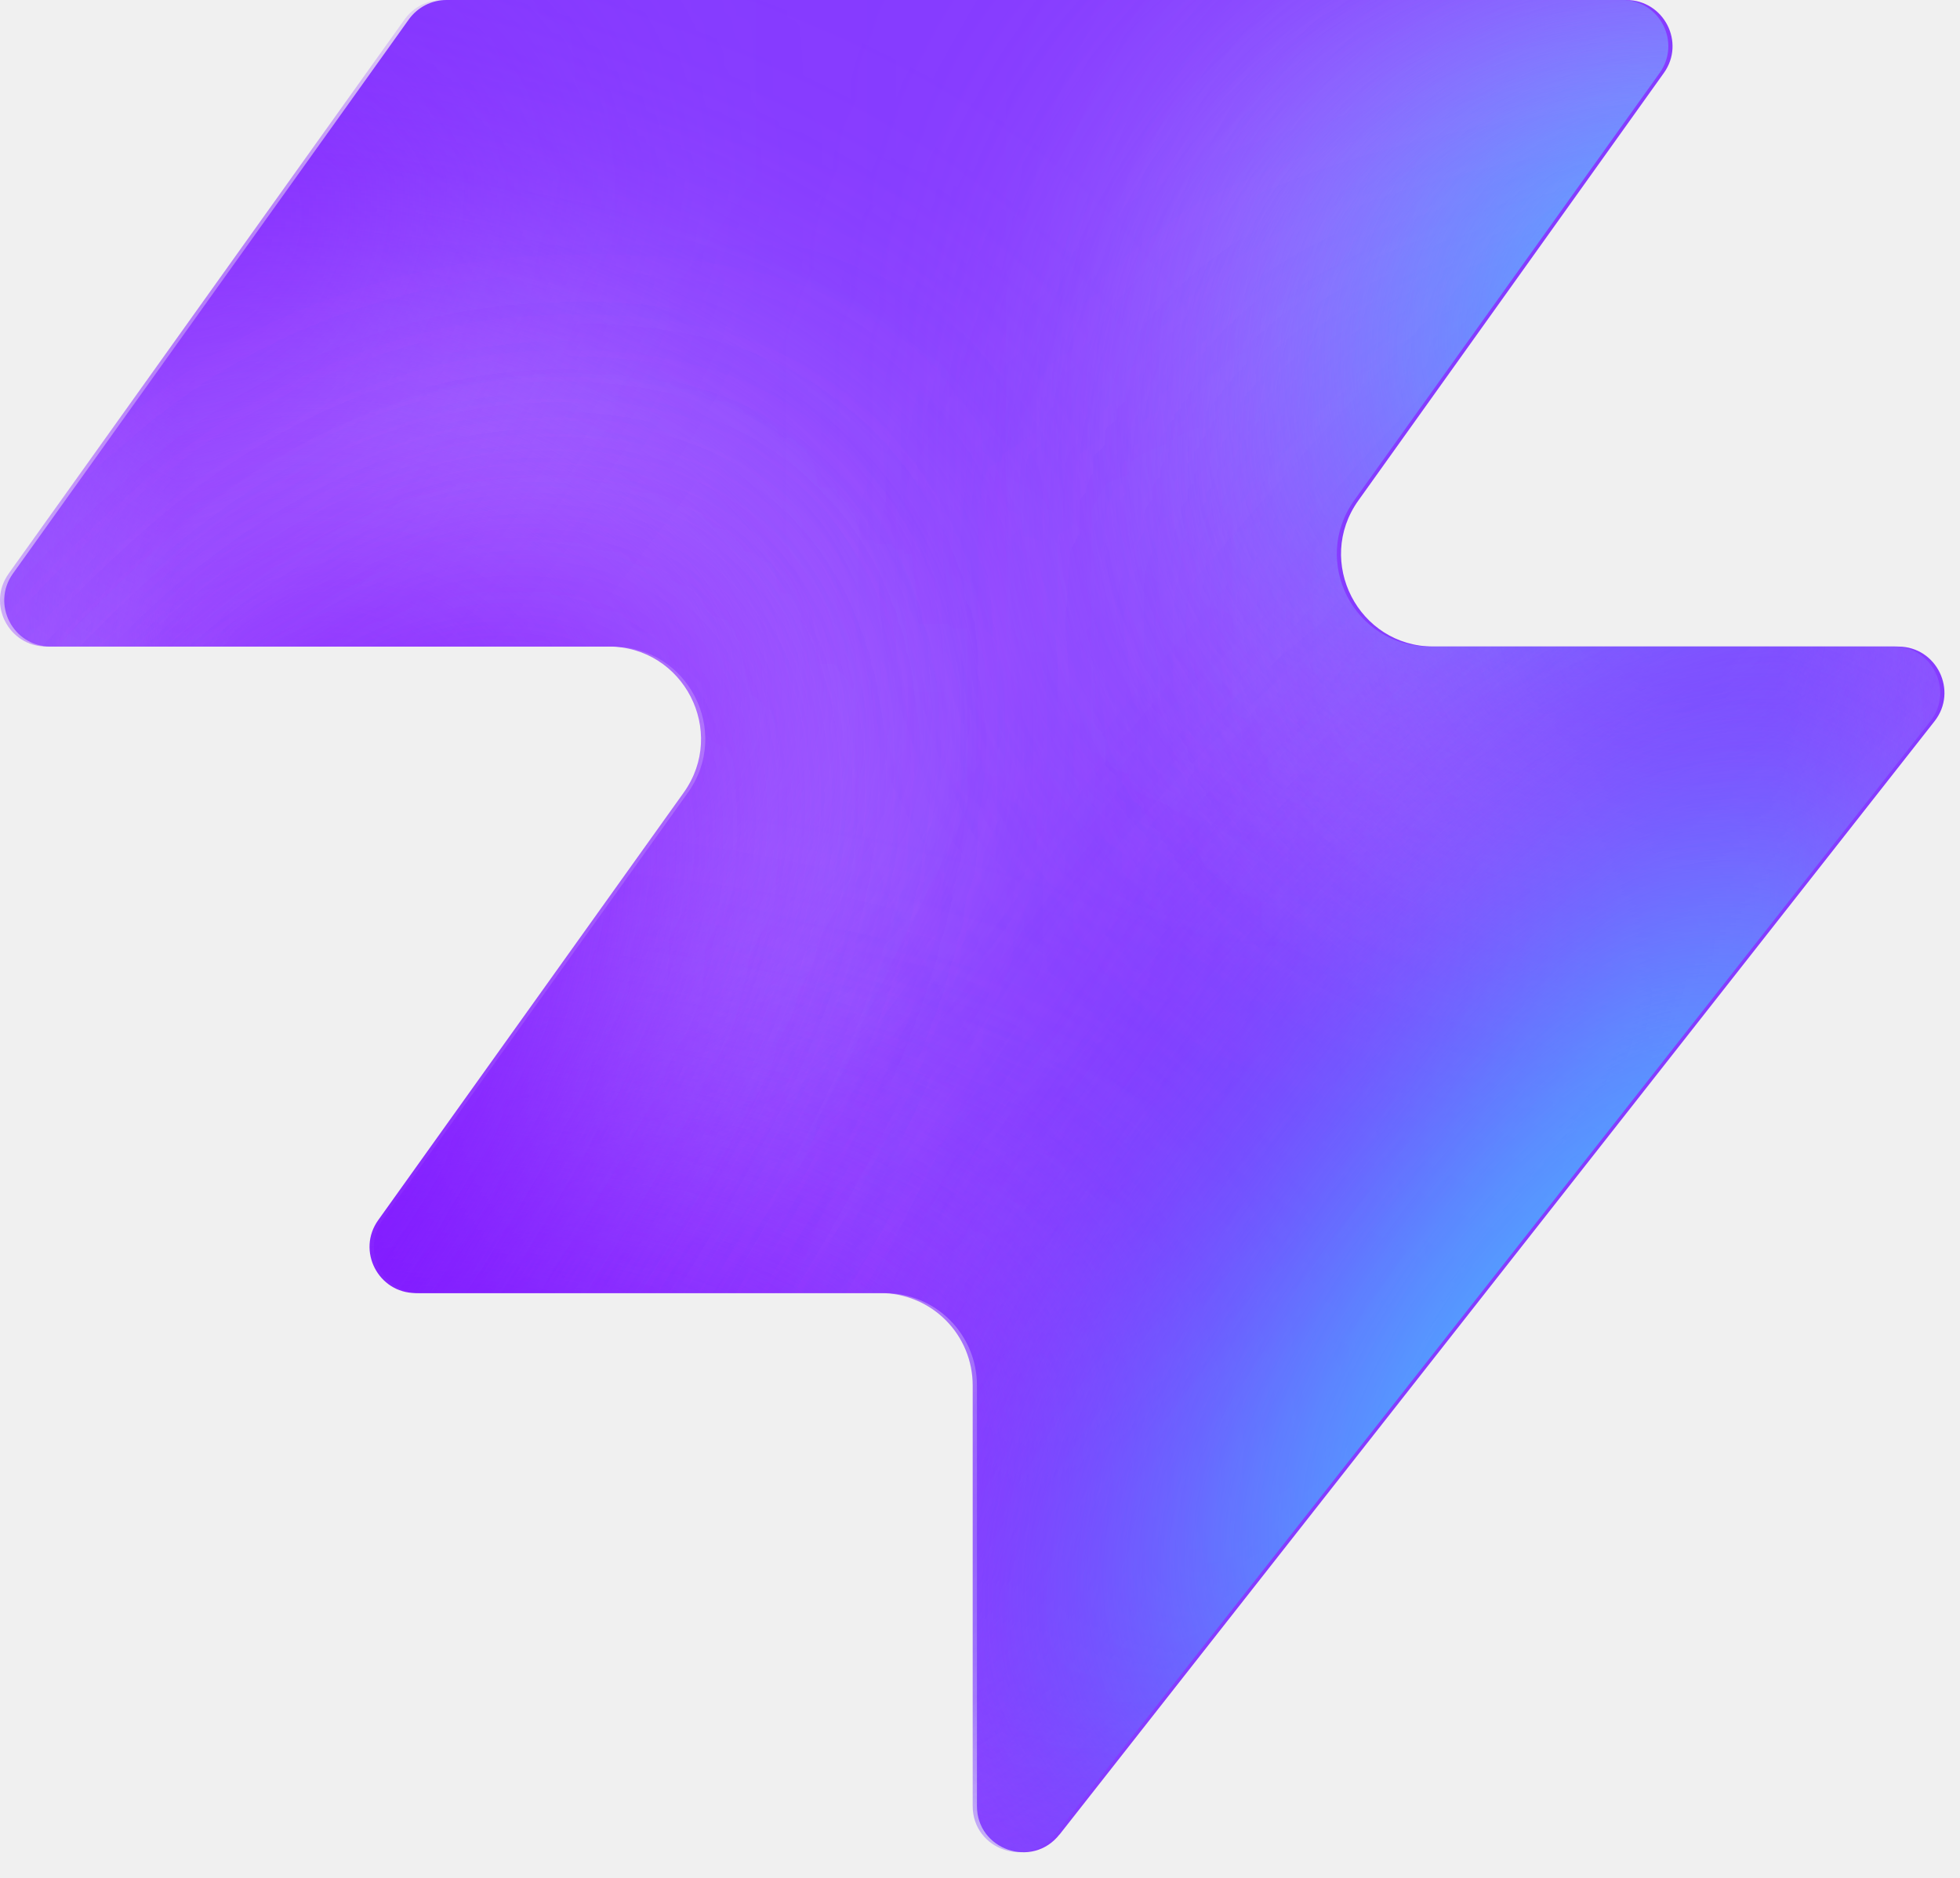
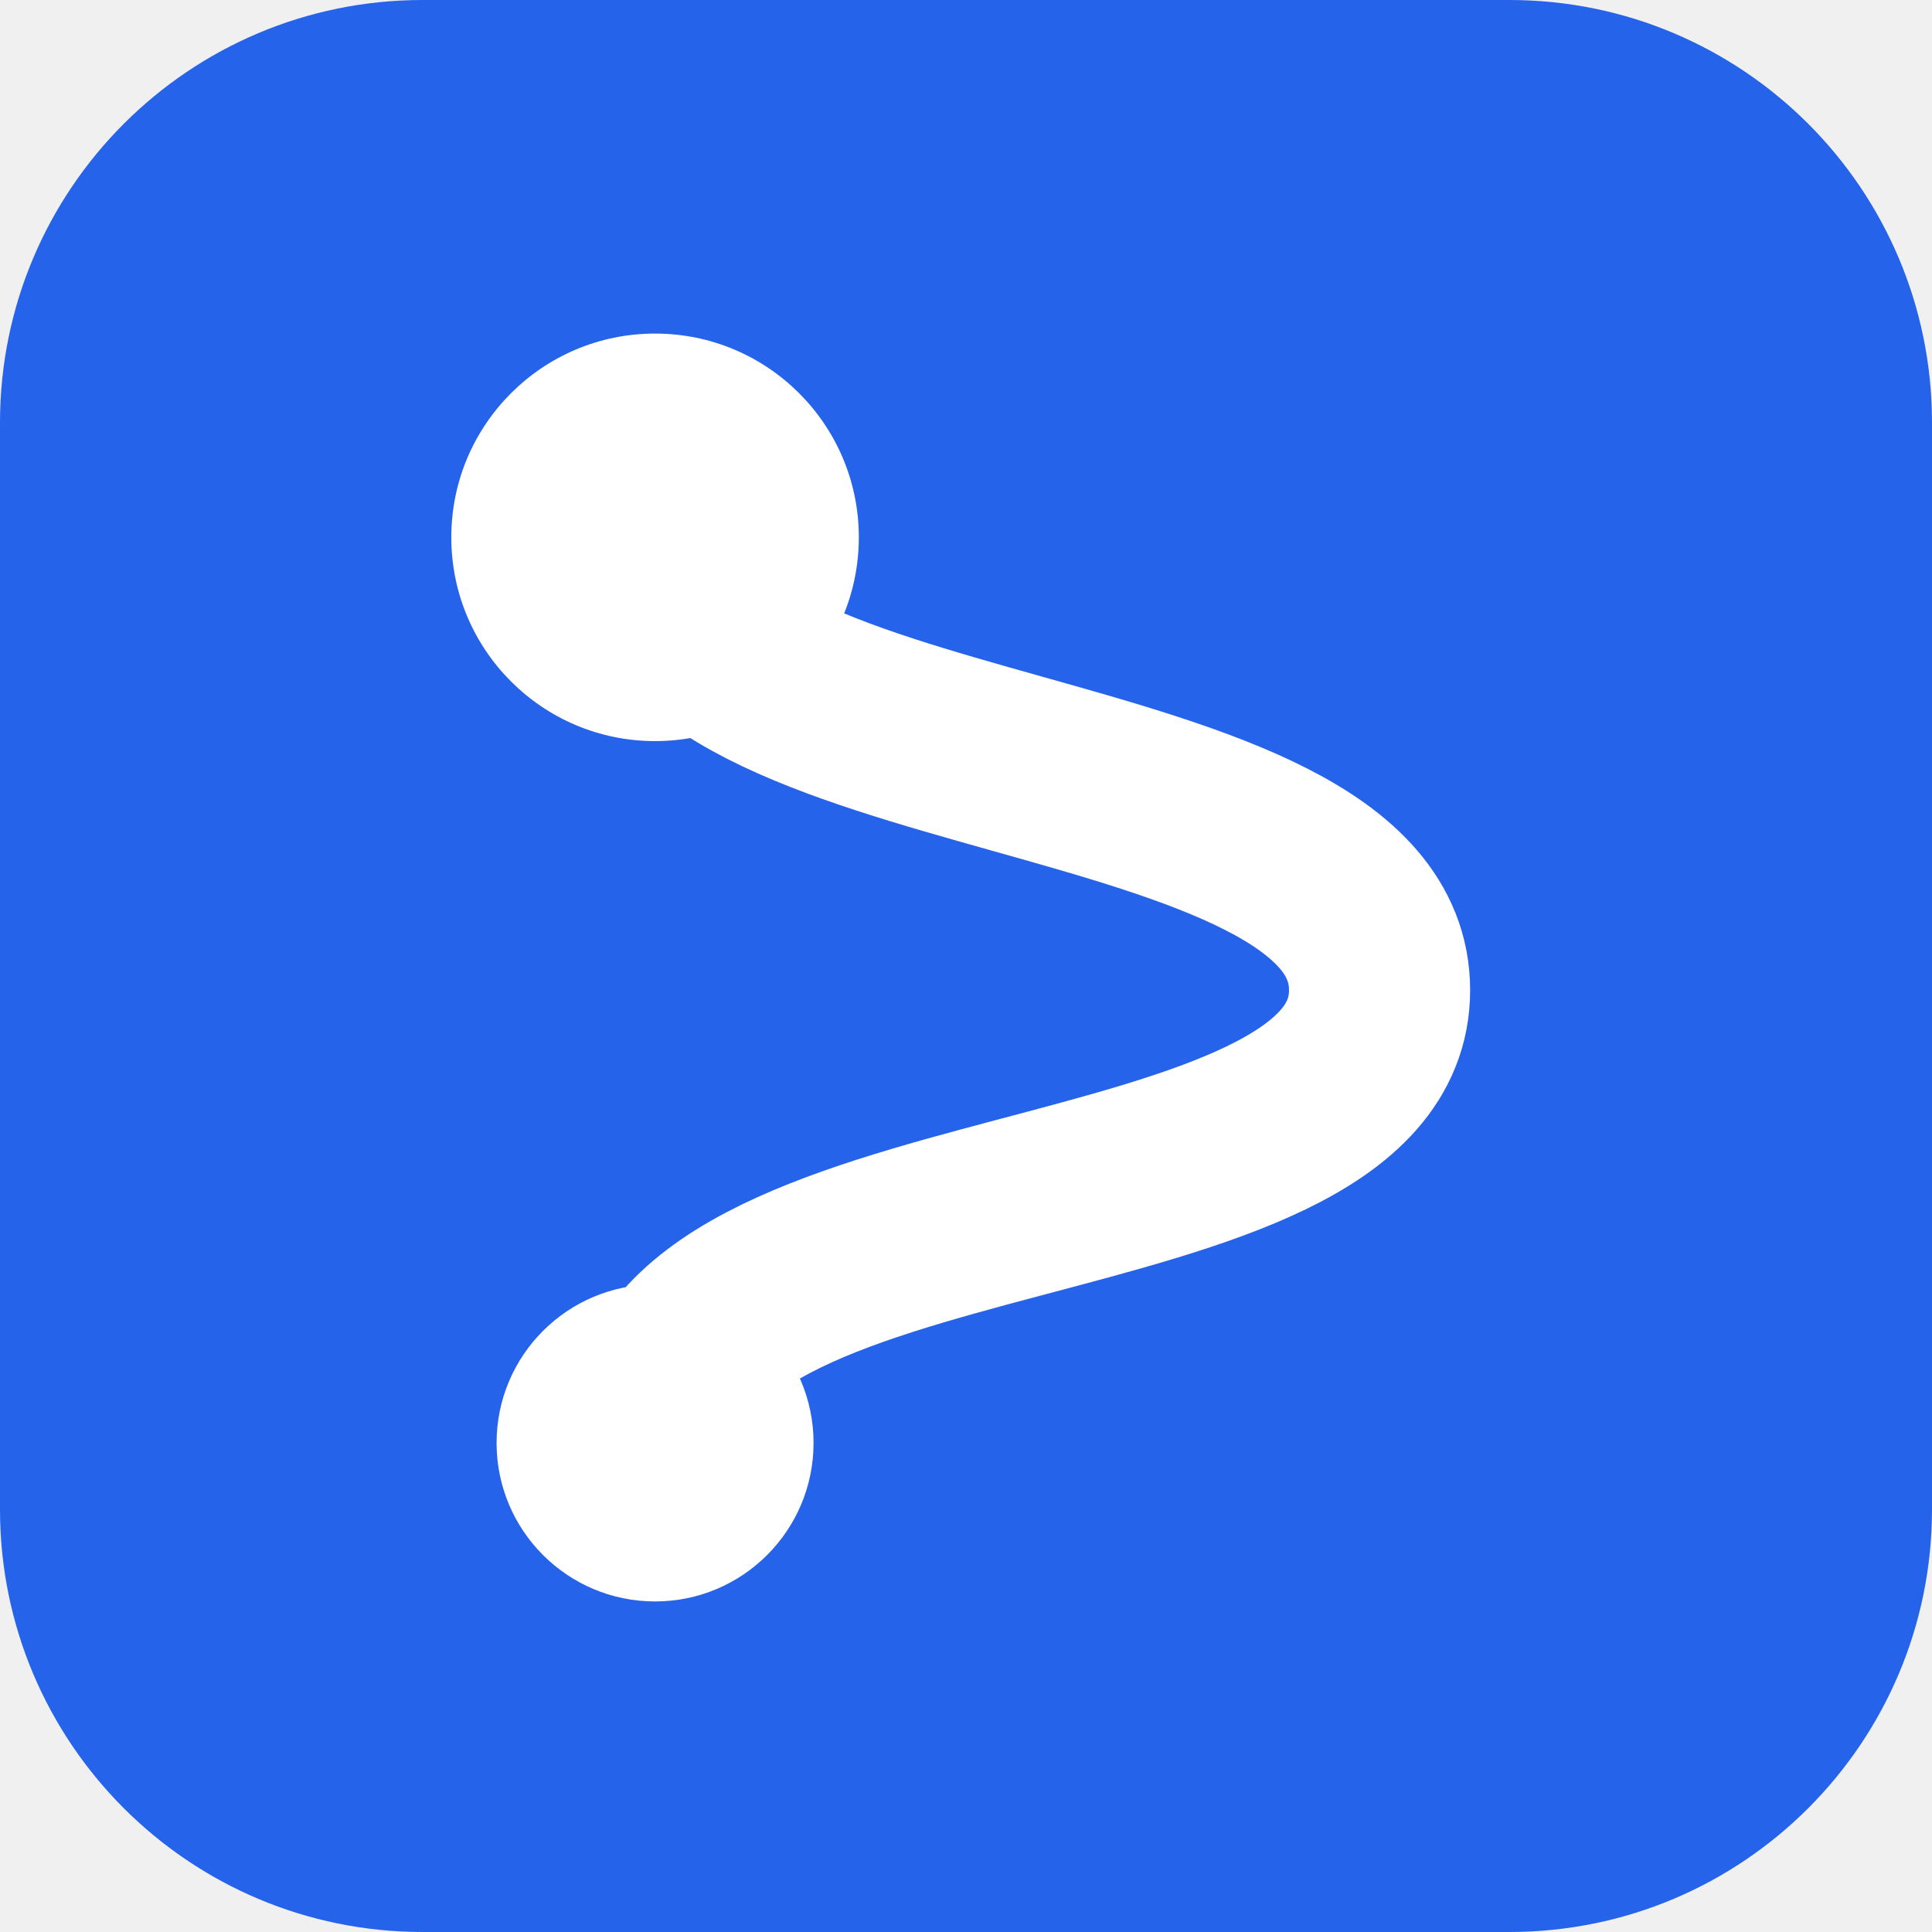
- <svg xmlns="http://www.w3.org/2000/svg" width="48" height="46" fill="none" viewBox="0 0 48 46">
-   <path fill="#863bff" d="M25.946 44.938c-.664.845-2.021.375-2.021-.698V33.937a2.26 2.26 0 0 0-2.262-2.262H10.287c-.92 0-1.456-1.04-.92-1.788l7.48-10.471c1.07-1.497 0-3.578-1.842-3.578H1.237c-.92 0-1.456-1.04-.92-1.788L10.013.474c.214-.297.556-.474.92-.474h28.894c.92 0 1.456 1.04.92 1.788l-7.48 10.471c-1.07 1.498 0 3.579 1.842 3.579h11.377c.943 0 1.473 1.088.89 1.83L25.947 44.94z" style="fill:#863bff;fill:color(display-p3 .525 .23 1);fill-opacity:1" />
-   <mask id="a" width="48" height="46" x="0" y="0" maskUnits="userSpaceOnUse" style="mask-type:alpha">
-     <path fill="#000" d="M25.842 44.938c-.664.844-2.021.375-2.021-.698V33.937a2.26 2.26 0 0 0-2.262-2.262H10.183c-.92 0-1.456-1.04-.92-1.788l7.48-10.471c1.07-1.498 0-3.579-1.842-3.579H1.133c-.92 0-1.456-1.04-.92-1.787L9.91.473c.214-.297.556-.474.92-.474h28.894c.92 0 1.456 1.04.92 1.788l-7.48 10.471c-1.07 1.498 0 3.578 1.842 3.578h11.377c.943 0 1.473 1.088.89 1.832L25.843 44.94z" style="fill:#000;fill-opacity:1" />
-   </mask>
-   <g mask="url(#a)">
-     <g filter="url(#b)">
-       <ellipse cx="5.508" cy="14.704" fill="#ede6ff" rx="5.508" ry="14.704" style="fill:#ede6ff;fill:color(display-p3 .927 .903 1);fill-opacity:1" transform="matrix(.00324 1 1 -.00324 -4.47 31.516)" />
-     </g>
-     <g filter="url(#c)">
-       <ellipse cx="10.399" cy="29.851" fill="#ede6ff" rx="10.399" ry="29.851" style="fill:#ede6ff;fill:color(display-p3 .927 .903 1);fill-opacity:1" transform="matrix(.00324 1 1 -.00324 -39.328 7.883)" />
-     </g>
-     <g filter="url(#d)">
-       <ellipse cx="5.508" cy="30.487" fill="#7e14ff" rx="5.508" ry="30.487" style="fill:#7e14ff;fill:color(display-p3 .492 .077 1);fill-opacity:1" transform="rotate(89.814 -25.913 -14.639)scale(1 -1)" />
-     </g>
-     <g filter="url(#e)">
-       <ellipse cx="5.508" cy="30.599" fill="#7e14ff" rx="5.508" ry="30.599" style="fill:#7e14ff;fill:color(display-p3 .492 .077 1);fill-opacity:1" transform="rotate(89.814 -32.644 -3.334)scale(1 -1)" />
-     </g>
-     <g filter="url(#f)">
-       <ellipse cx="5.508" cy="30.599" fill="#7e14ff" rx="5.508" ry="30.599" style="fill:#7e14ff;fill:color(display-p3 .492 .077 1);fill-opacity:1" transform="matrix(.00324 1 1 -.00324 -34.34 30.47)" />
-     </g>
-     <g filter="url(#g)">
-       <ellipse cx="14.072" cy="22.078" fill="#ede6ff" rx="14.072" ry="22.078" style="fill:#ede6ff;fill:color(display-p3 .927 .903 1);fill-opacity:1" transform="rotate(93.35 24.506 48.493)scale(-1 1)" />
-     </g>
-     <g filter="url(#h)">
-       <ellipse cx="3.47" cy="21.501" fill="#7e14ff" rx="3.47" ry="21.501" style="fill:#7e14ff;fill:color(display-p3 .492 .077 1);fill-opacity:1" transform="rotate(89.009 28.708 47.59)scale(-1 1)" />
-     </g>
-     <g filter="url(#i)">
-       <ellipse cx="3.47" cy="21.501" fill="#7e14ff" rx="3.47" ry="21.501" style="fill:#7e14ff;fill:color(display-p3 .492 .077 1);fill-opacity:1" transform="rotate(89.009 28.708 47.59)scale(-1 1)" />
-     </g>
-     <g filter="url(#j)">
-       <ellipse cx=".387" cy="8.972" fill="#7e14ff" rx="4.407" ry="29.108" style="fill:#7e14ff;fill:color(display-p3 .492 .077 1);fill-opacity:1" transform="rotate(39.51 .387 8.972)" />
-     </g>
-     <g filter="url(#k)">
-       <ellipse cx="47.523" cy="-6.092" fill="#7e14ff" rx="4.407" ry="29.108" style="fill:#7e14ff;fill:color(display-p3 .492 .077 1);fill-opacity:1" transform="rotate(37.892 47.523 -6.092)" />
-     </g>
-     <g filter="url(#l)">
-       <ellipse cx="41.412" cy="6.333" fill="#47bfff" rx="5.971" ry="9.665" style="fill:#47bfff;fill:color(display-p3 .28 .748 1);fill-opacity:1" transform="rotate(37.892 41.412 6.333)" />
-     </g>
-     <g filter="url(#m)">
-       <ellipse cx="-1.879" cy="38.332" fill="#7e14ff" rx="4.407" ry="29.108" style="fill:#7e14ff;fill:color(display-p3 .492 .077 1);fill-opacity:1" transform="rotate(37.892 -1.88 38.332)" />
-     </g>
-     <g filter="url(#n)">
-       <ellipse cx="-1.879" cy="38.332" fill="#7e14ff" rx="4.407" ry="29.108" style="fill:#7e14ff;fill:color(display-p3 .492 .077 1);fill-opacity:1" transform="rotate(37.892 -1.88 38.332)" />
-     </g>
-     <g filter="url(#o)">
-       <ellipse cx="35.651" cy="29.907" fill="#7e14ff" rx="4.407" ry="29.108" style="fill:#7e14ff;fill:color(display-p3 .492 .077 1);fill-opacity:1" transform="rotate(37.892 35.651 29.907)" />
-     </g>
-     <g filter="url(#p)">
-       <ellipse cx="38.418" cy="32.4" fill="#47bfff" rx="5.971" ry="15.297" style="fill:#47bfff;fill:color(display-p3 .28 .748 1);fill-opacity:1" transform="rotate(37.892 38.418 32.4)" />
-     </g>
+ <svg xmlns="http://www.w3.org/2000/svg" viewBox="0 0 64 64" width="64" height="64">
+   <rect width="64" height="64" rx="14" fill="#2563EB" />
+   <g transform="translate(9.7 8.8) scale(0.75)">
+     <path d="M16 52C16 40 48 43 48 32S16 23 16 12" fill="none" stroke="#FFFFFF" stroke-width="8" stroke-linecap="round" />
+     <circle cx="16" cy="52" r="7" fill="#FFFFFF" />
+     <circle cx="16" cy="12" r="9" fill="#FFFFFF" />
  </g>
-   <defs>
-     <filter id="b" width="60.045" height="41.654" x="-19.77" y="16.149" color-interpolation-filters="sRGB" filterUnits="userSpaceOnUse">
-       <feFlood flood-opacity="0" result="BackgroundImageFix" />
-       <feBlend in="SourceGraphic" in2="BackgroundImageFix" result="shape" />
-       <feGaussianBlur result="effect1_foregroundBlur_2002_17158" stdDeviation="7.659" />
-     </filter>
-     <filter id="c" width="90.34" height="51.437" x="-54.613" y="-7.533" color-interpolation-filters="sRGB" filterUnits="userSpaceOnUse">
-       <feFlood flood-opacity="0" result="BackgroundImageFix" />
-       <feBlend in="SourceGraphic" in2="BackgroundImageFix" result="shape" />
-       <feGaussianBlur result="effect1_foregroundBlur_2002_17158" stdDeviation="7.659" />
-     </filter>
-     <filter id="d" width="79.355" height="29.4" x="-49.64" y="2.03" color-interpolation-filters="sRGB" filterUnits="userSpaceOnUse">
-       <feFlood flood-opacity="0" result="BackgroundImageFix" />
-       <feBlend in="SourceGraphic" in2="BackgroundImageFix" result="shape" />
-       <feGaussianBlur result="effect1_foregroundBlur_2002_17158" stdDeviation="4.596" />
-     </filter>
-     <filter id="e" width="79.579" height="29.4" x="-45.045" y="20.029" color-interpolation-filters="sRGB" filterUnits="userSpaceOnUse">
-       <feFlood flood-opacity="0" result="BackgroundImageFix" />
-       <feBlend in="SourceGraphic" in2="BackgroundImageFix" result="shape" />
-       <feGaussianBlur result="effect1_foregroundBlur_2002_17158" stdDeviation="4.596" />
-     </filter>
-     <filter id="f" width="79.579" height="29.4" x="-43.513" y="21.178" color-interpolation-filters="sRGB" filterUnits="userSpaceOnUse">
-       <feFlood flood-opacity="0" result="BackgroundImageFix" />
-       <feBlend in="SourceGraphic" in2="BackgroundImageFix" result="shape" />
-       <feGaussianBlur result="effect1_foregroundBlur_2002_17158" stdDeviation="4.596" />
-     </filter>
-     <filter id="g" width="74.749" height="58.852" x="15.756" y="-17.901" color-interpolation-filters="sRGB" filterUnits="userSpaceOnUse">
-       <feFlood flood-opacity="0" result="BackgroundImageFix" />
-       <feBlend in="SourceGraphic" in2="BackgroundImageFix" result="shape" />
-       <feGaussianBlur result="effect1_foregroundBlur_2002_17158" stdDeviation="7.659" />
-     </filter>
-     <filter id="h" width="61.377" height="25.362" x="23.548" y="2.284" color-interpolation-filters="sRGB" filterUnits="userSpaceOnUse">
-       <feFlood flood-opacity="0" result="BackgroundImageFix" />
-       <feBlend in="SourceGraphic" in2="BackgroundImageFix" result="shape" />
-       <feGaussianBlur result="effect1_foregroundBlur_2002_17158" stdDeviation="4.596" />
-     </filter>
-     <filter id="i" width="61.377" height="25.362" x="23.548" y="2.284" color-interpolation-filters="sRGB" filterUnits="userSpaceOnUse">
-       <feFlood flood-opacity="0" result="BackgroundImageFix" />
-       <feBlend in="SourceGraphic" in2="BackgroundImageFix" result="shape" />
-       <feGaussianBlur result="effect1_foregroundBlur_2002_17158" stdDeviation="4.596" />
-     </filter>
-     <filter id="j" width="56.045" height="63.649" x="-27.636" y="-22.853" color-interpolation-filters="sRGB" filterUnits="userSpaceOnUse">
-       <feFlood flood-opacity="0" result="BackgroundImageFix" />
-       <feBlend in="SourceGraphic" in2="BackgroundImageFix" result="shape" />
-       <feGaussianBlur result="effect1_foregroundBlur_2002_17158" stdDeviation="4.596" />
-     </filter>
-     <filter id="k" width="54.814" height="64.646" x="20.116" y="-38.415" color-interpolation-filters="sRGB" filterUnits="userSpaceOnUse">
-       <feFlood flood-opacity="0" result="BackgroundImageFix" />
-       <feBlend in="SourceGraphic" in2="BackgroundImageFix" result="shape" />
-       <feGaussianBlur result="effect1_foregroundBlur_2002_17158" stdDeviation="4.596" />
-     </filter>
-     <filter id="l" width="33.541" height="35.313" x="24.641" y="-11.323" color-interpolation-filters="sRGB" filterUnits="userSpaceOnUse">
-       <feFlood flood-opacity="0" result="BackgroundImageFix" />
-       <feBlend in="SourceGraphic" in2="BackgroundImageFix" result="shape" />
-       <feGaussianBlur result="effect1_foregroundBlur_2002_17158" stdDeviation="4.596" />
-     </filter>
-     <filter id="m" width="54.814" height="64.646" x="-29.286" y="6.009" color-interpolation-filters="sRGB" filterUnits="userSpaceOnUse">
-       <feFlood flood-opacity="0" result="BackgroundImageFix" />
-       <feBlend in="SourceGraphic" in2="BackgroundImageFix" result="shape" />
-       <feGaussianBlur result="effect1_foregroundBlur_2002_17158" stdDeviation="4.596" />
-     </filter>
-     <filter id="n" width="54.814" height="64.646" x="-29.286" y="6.009" color-interpolation-filters="sRGB" filterUnits="userSpaceOnUse">
-       <feFlood flood-opacity="0" result="BackgroundImageFix" />
-       <feBlend in="SourceGraphic" in2="BackgroundImageFix" result="shape" />
-       <feGaussianBlur result="effect1_foregroundBlur_2002_17158" stdDeviation="4.596" />
-     </filter>
-     <filter id="o" width="54.814" height="64.646" x="8.244" y="-2.416" color-interpolation-filters="sRGB" filterUnits="userSpaceOnUse">
-       <feFlood flood-opacity="0" result="BackgroundImageFix" />
-       <feBlend in="SourceGraphic" in2="BackgroundImageFix" result="shape" />
-       <feGaussianBlur result="effect1_foregroundBlur_2002_17158" stdDeviation="4.596" />
-     </filter>
-     <filter id="p" width="39.409" height="43.623" x="18.713" y="10.588" color-interpolation-filters="sRGB" filterUnits="userSpaceOnUse">
-       <feFlood flood-opacity="0" result="BackgroundImageFix" />
-       <feBlend in="SourceGraphic" in2="BackgroundImageFix" result="shape" />
-       <feGaussianBlur result="effect1_foregroundBlur_2002_17158" stdDeviation="4.596" />
-     </filter>
-   </defs>
</svg>
